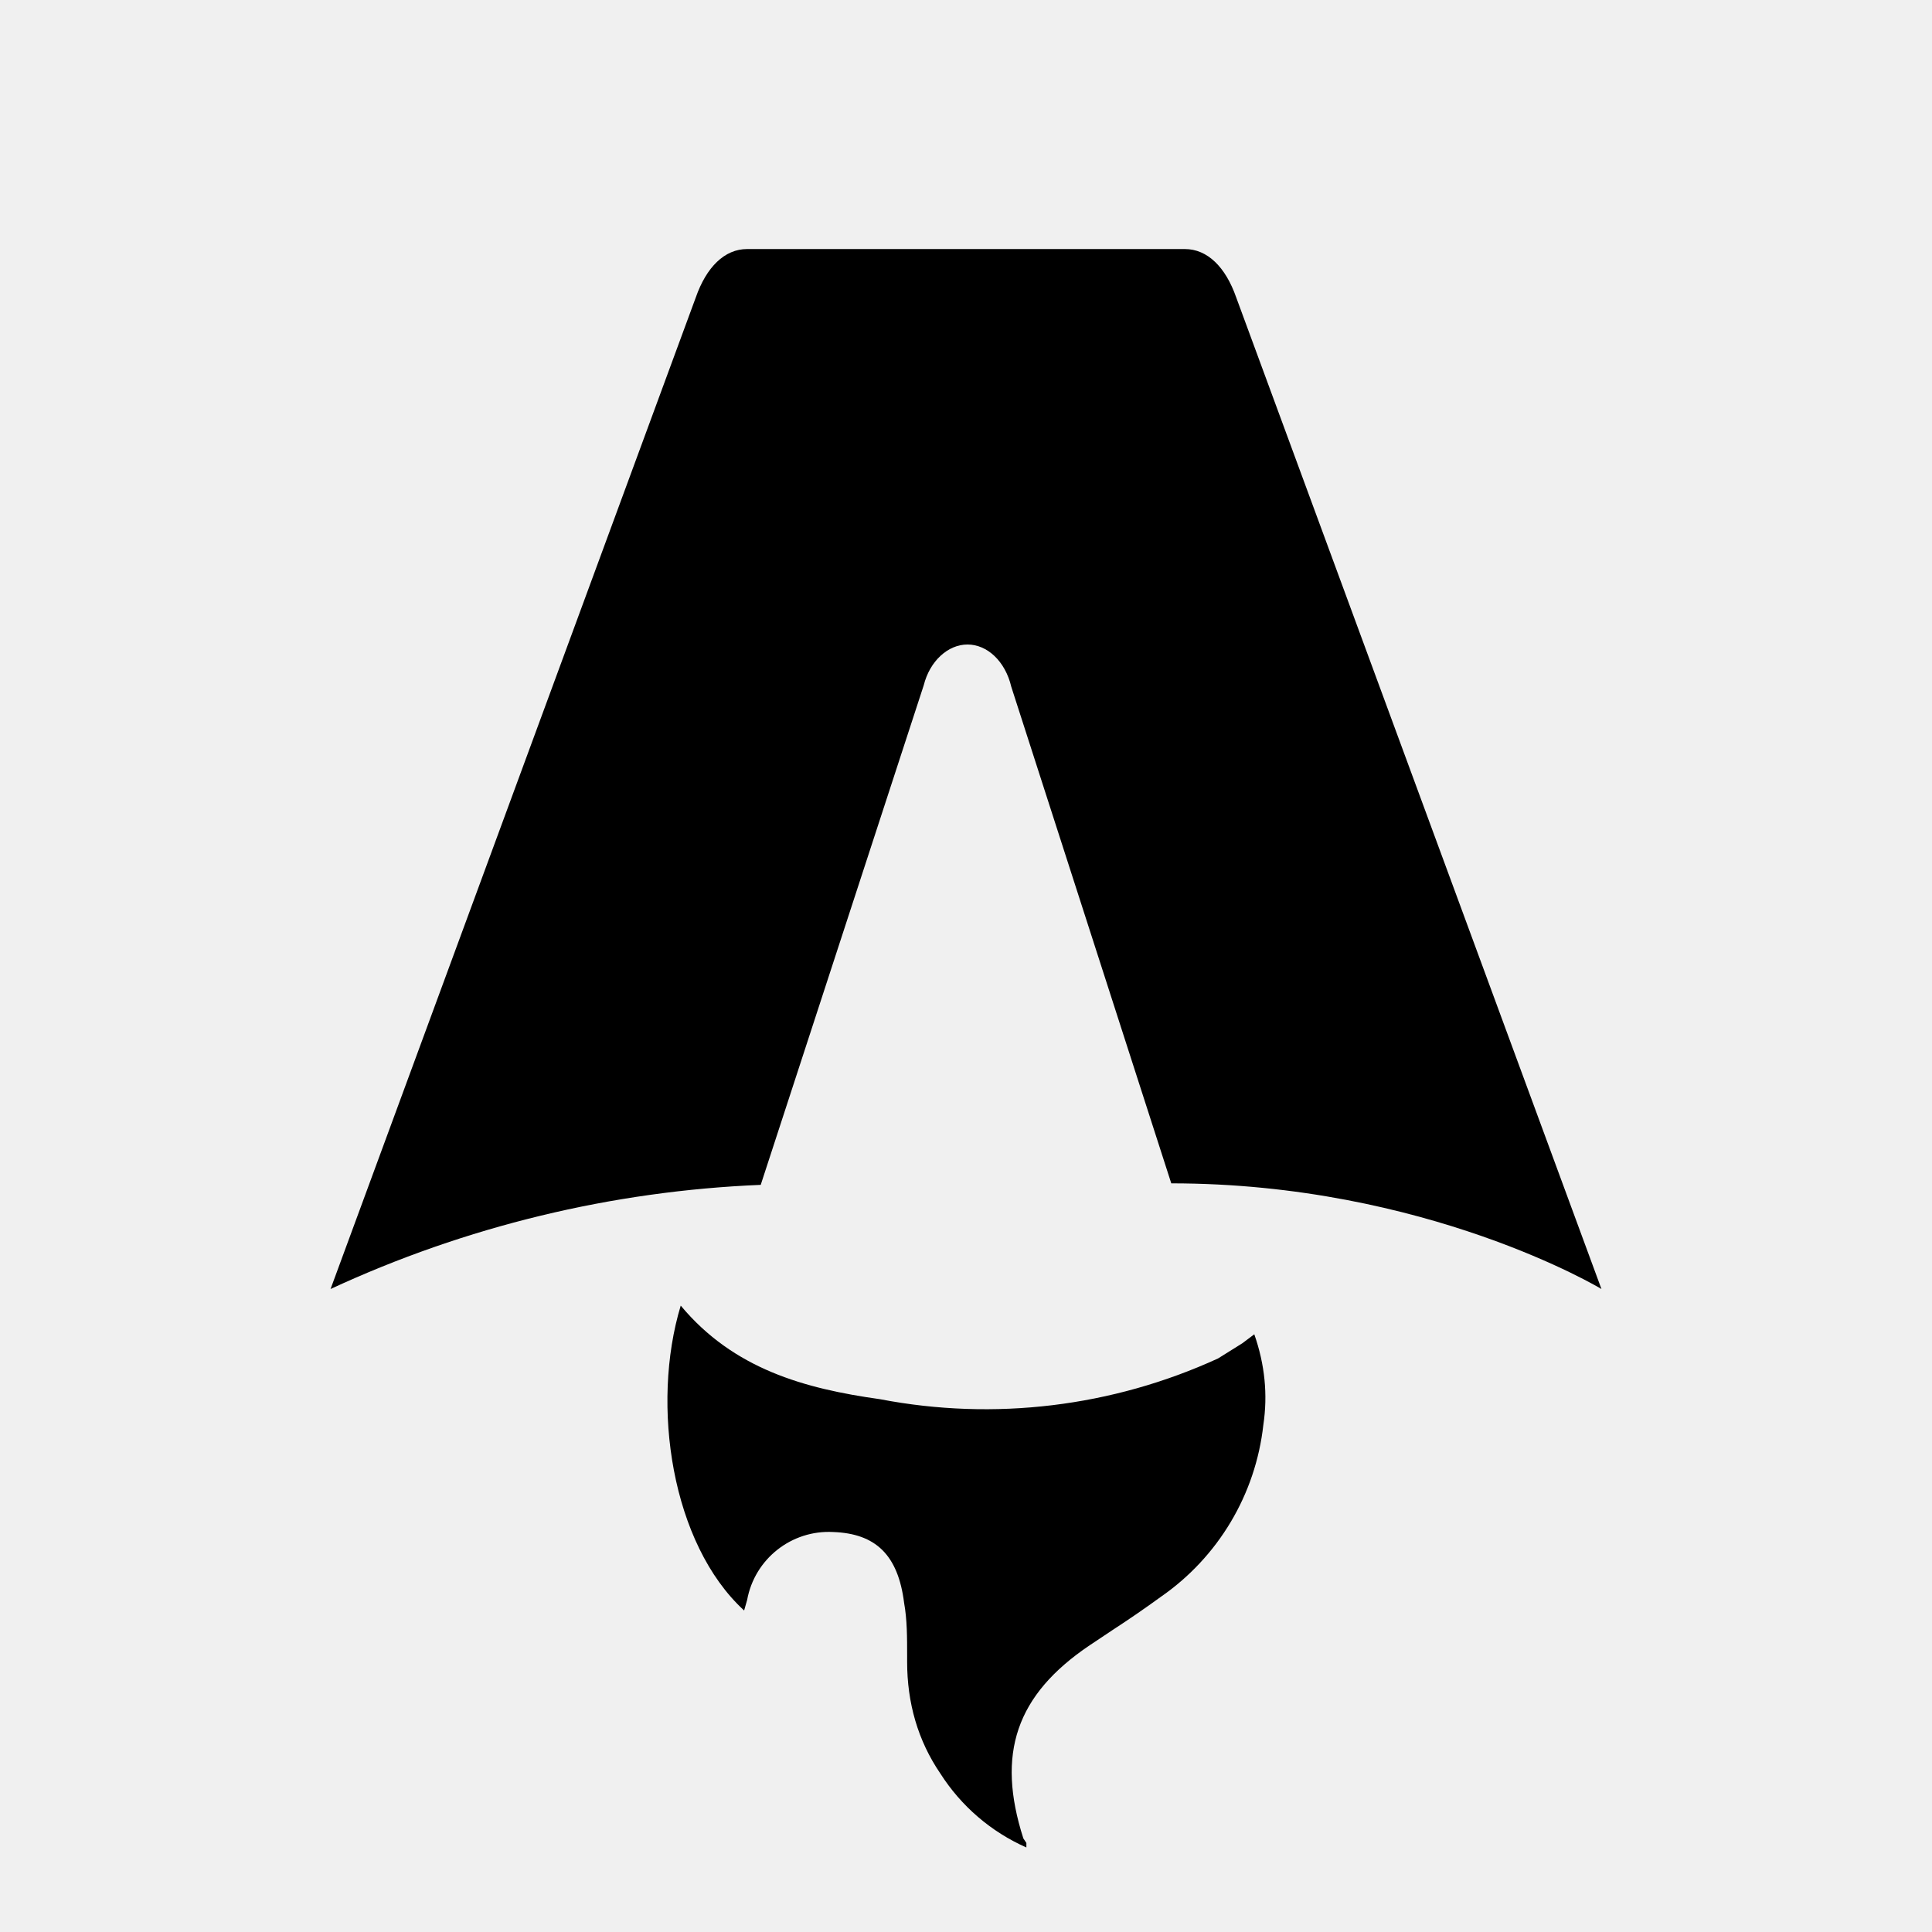
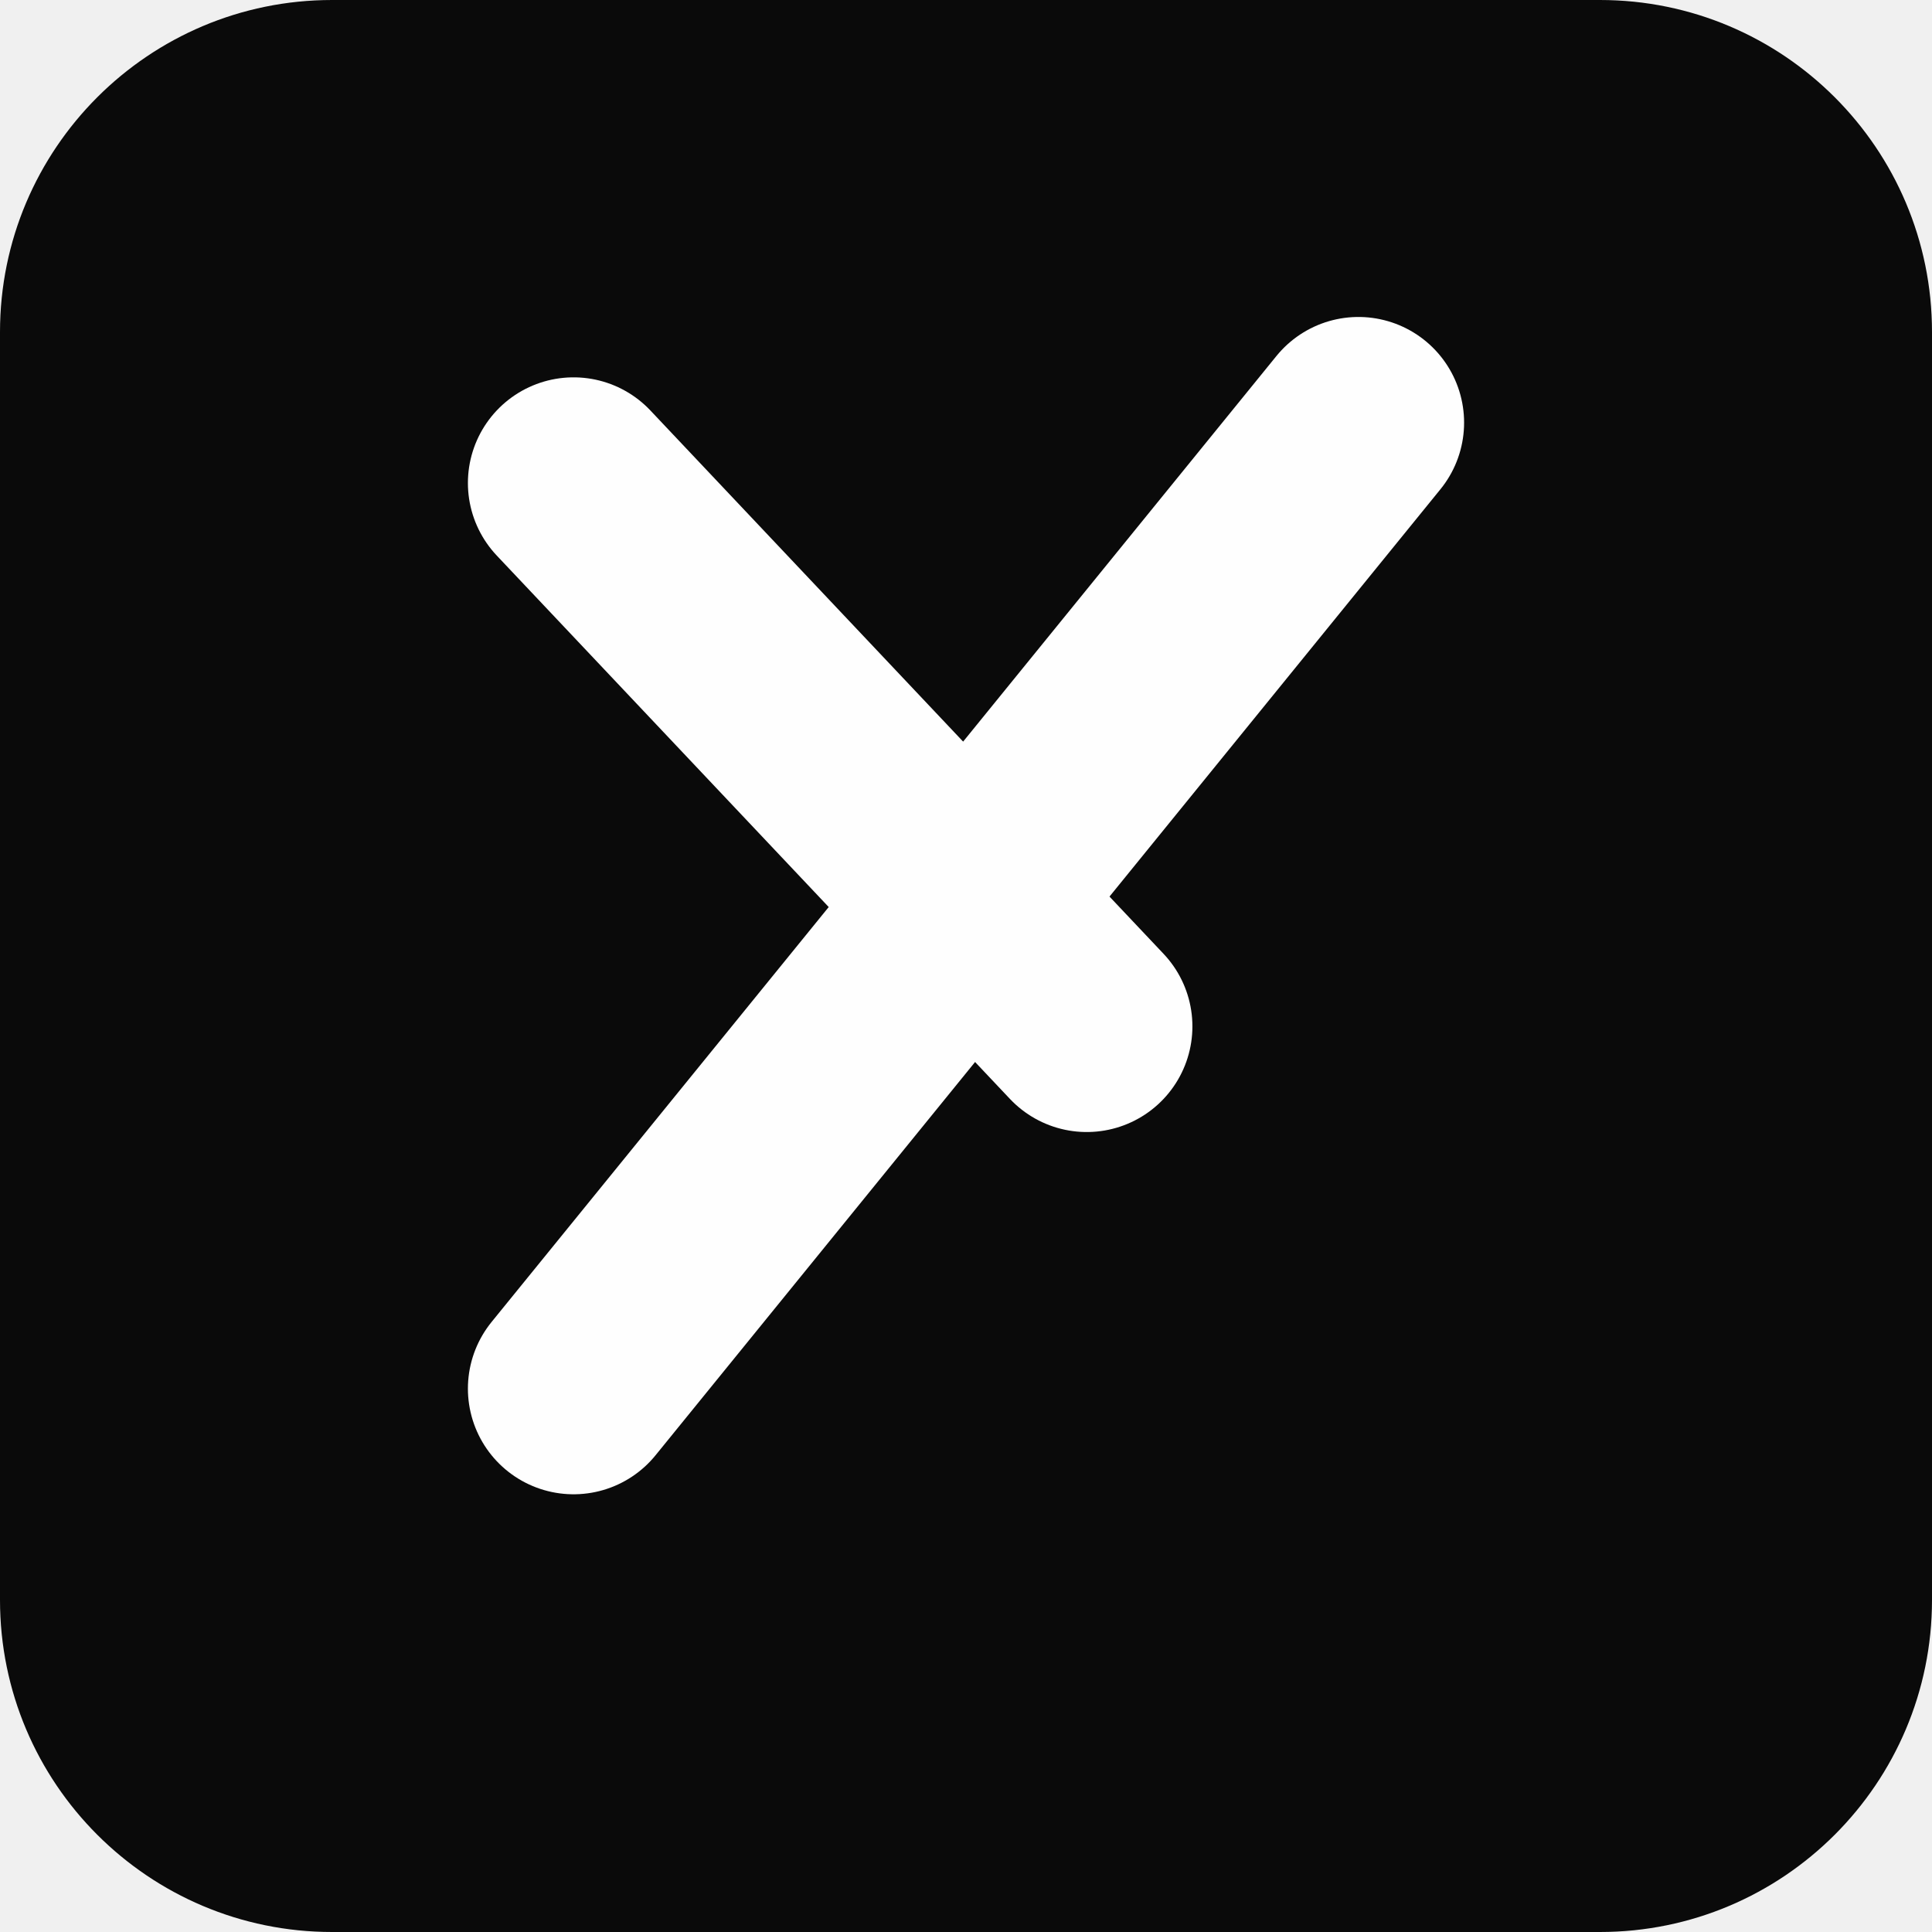
- <svg xmlns="http://www.w3.org/2000/svg" fill="none" viewBox="0 0 128 128">
-   <path d="M50.4 78.5a75.1 75.1 0 0 0-28.5 6.9l24.2-65.7c.7-2 1.9-3.2 3.4-3.2h29c1.5 0 2.7 1.2 3.4 3.2l24.2 65.7s-11.6-7-28.5-7L67 45.5c-.4-1.7-1.6-2.8-2.9-2.8-1.3 0-2.5 1.1-2.9 2.7L50.4 78.5Zm-1.1 28.2Zm-4.2-20.2c-2 6.6-.6 15.8 4.2 20.2a17.5 17.5 0 0 1 .2-.7 5.5 5.5 0 0 1 5.7-4.5c2.8.1 4.3 1.5 4.7 4.7.2 1.1.2 2.3.2 3.5v.4c0 2.7.7 5.2 2.2 7.4a13 13 0 0 0 5.7 4.9v-.3l-.2-.3c-1.8-5.6-.5-9.5 4.4-12.8l1.5-1a73 73 0 0 0 3.2-2.2 16 16 0 0 0 6.8-11.4c.3-2 .1-4-.6-6l-.8.6-1.6 1a37 37 0 0 1-22.4 2.7c-5-.7-9.7-2-13.2-6.2Z" />
-   <style>
-         path { fill: #000; }
-         @media (prefers-color-scheme: dark) {
-             path { fill: #FFF; }
-         }
-     </style>
+ <svg xmlns="http://www.w3.org/2000/svg" viewBox="0 0 128 128">
+   <rect width="128" height="128" rx="22" fill="#0A0A0A" />
+   <g stroke="#FEFEFE" stroke-width="14" stroke-linecap="round" stroke-linejoin="round" fill="none">
+     <line x1="38" y1="92" x2="90" y2="28" />
+     <line x1="38" y1="32" x2="72" y2="68" />
+   </g>
</svg>
